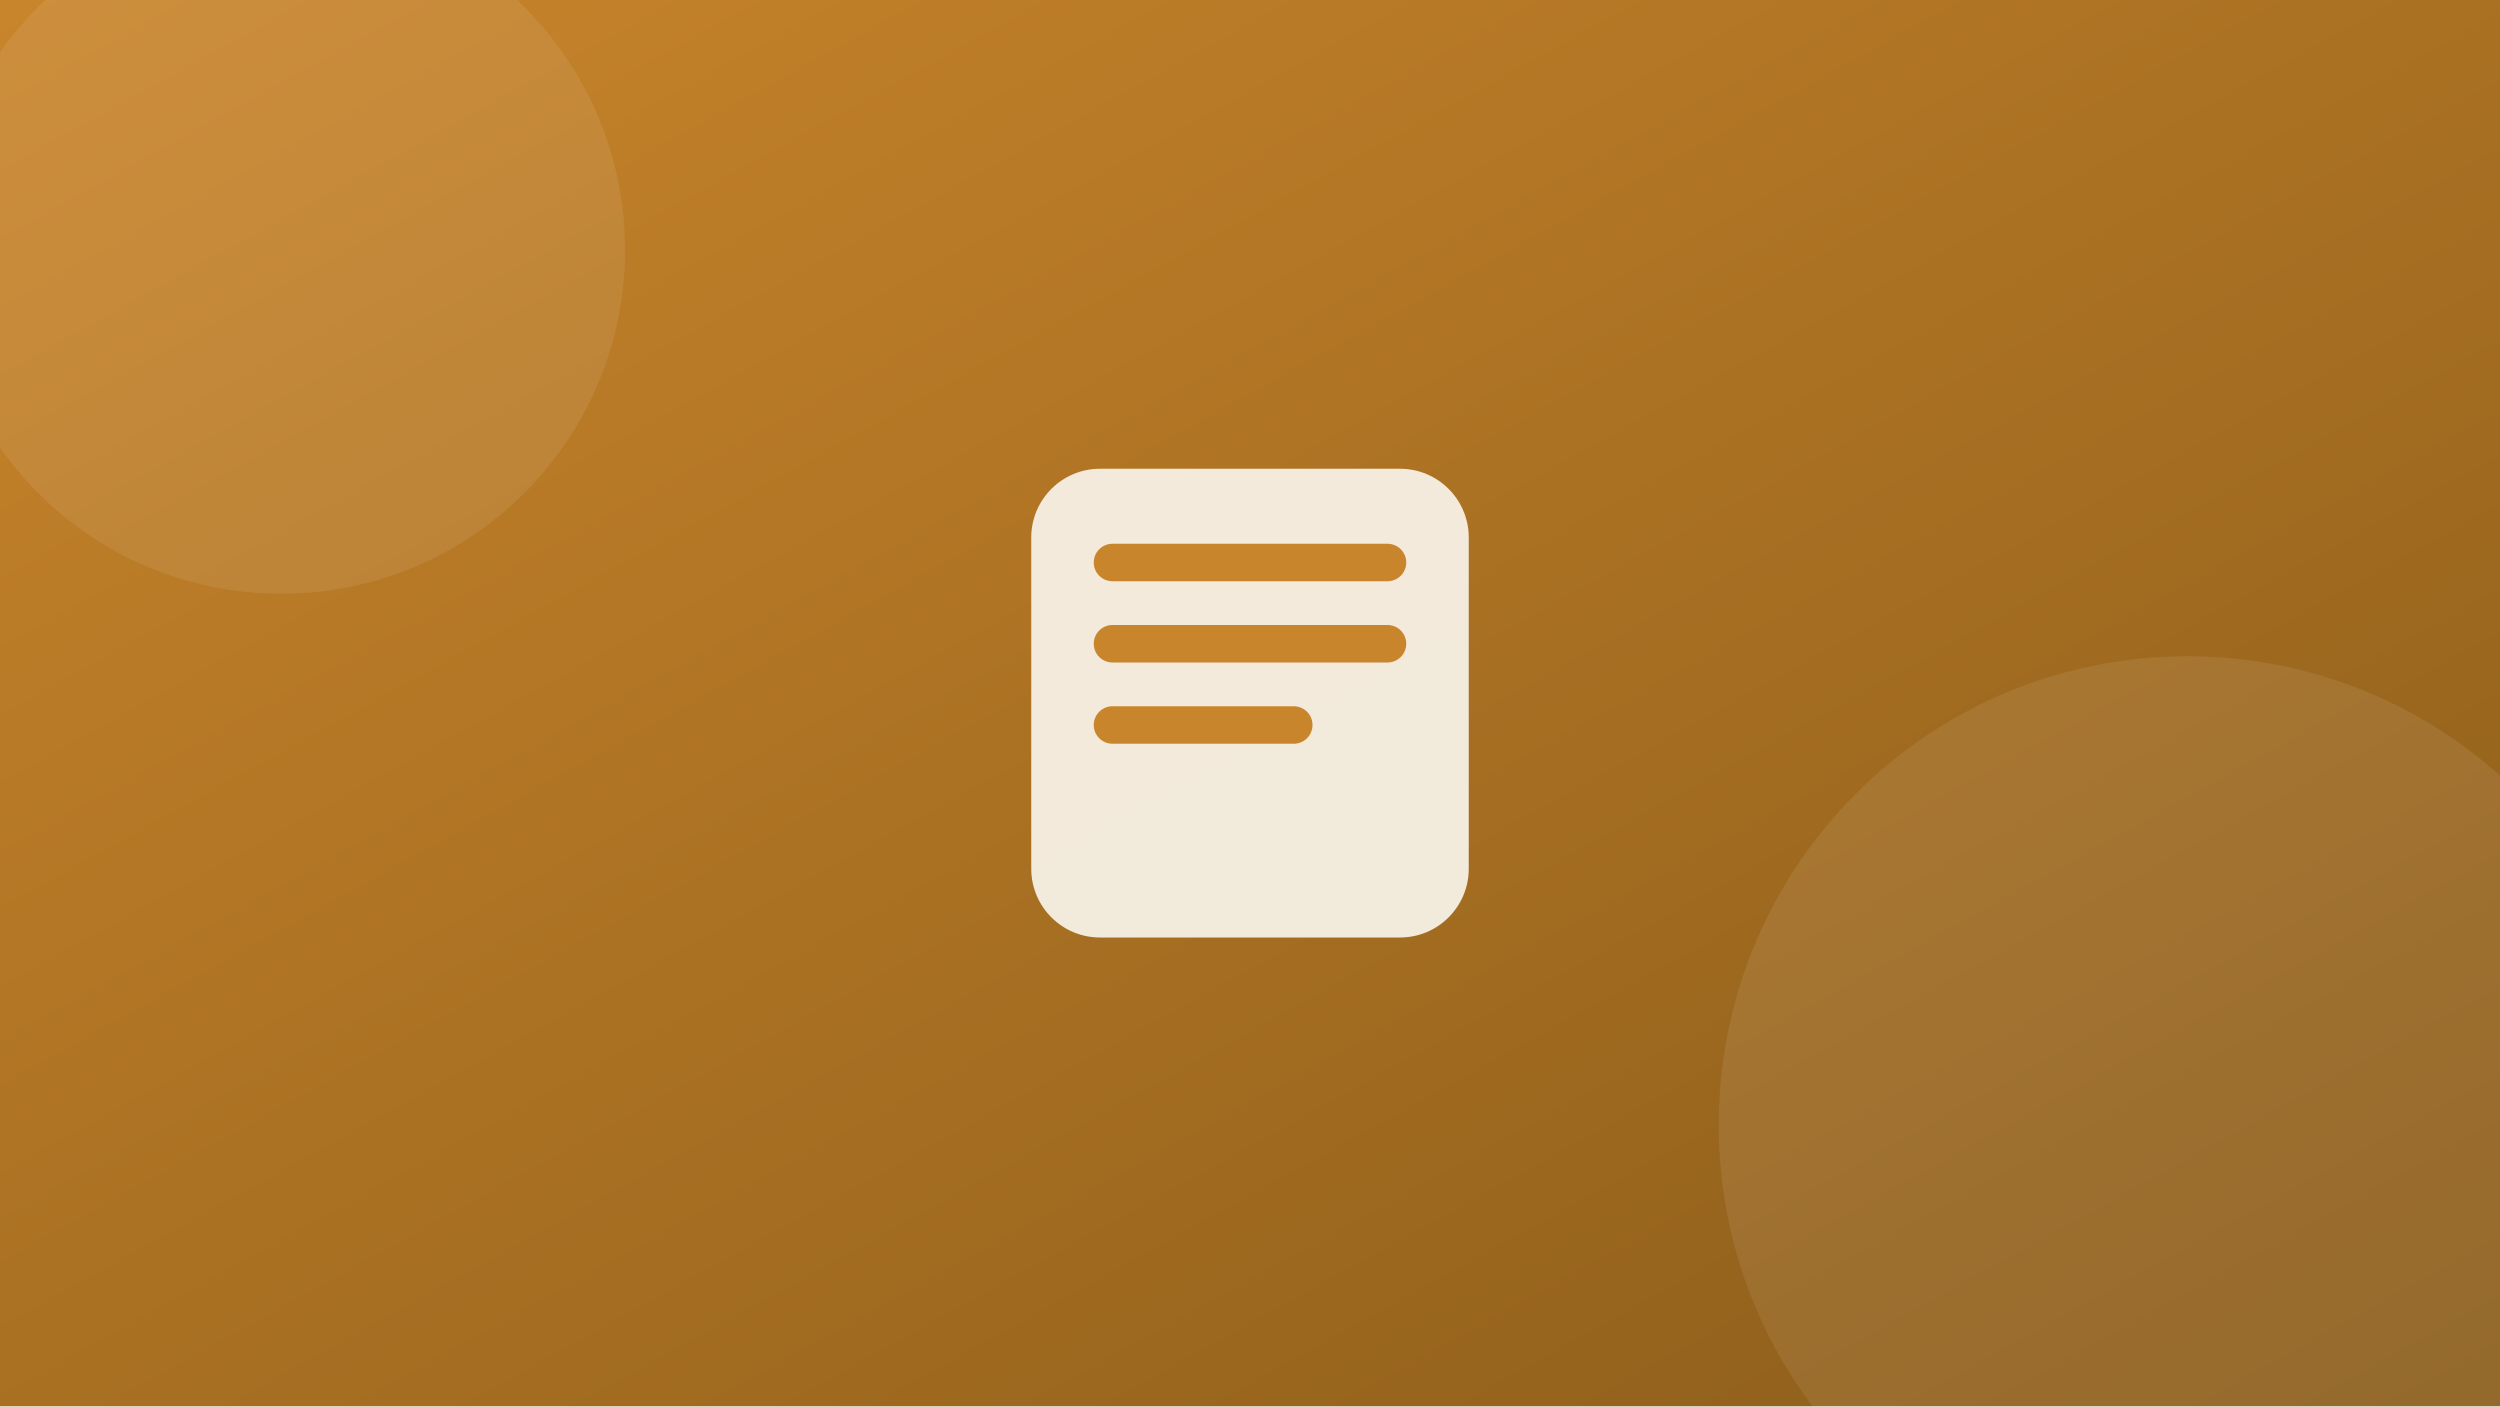
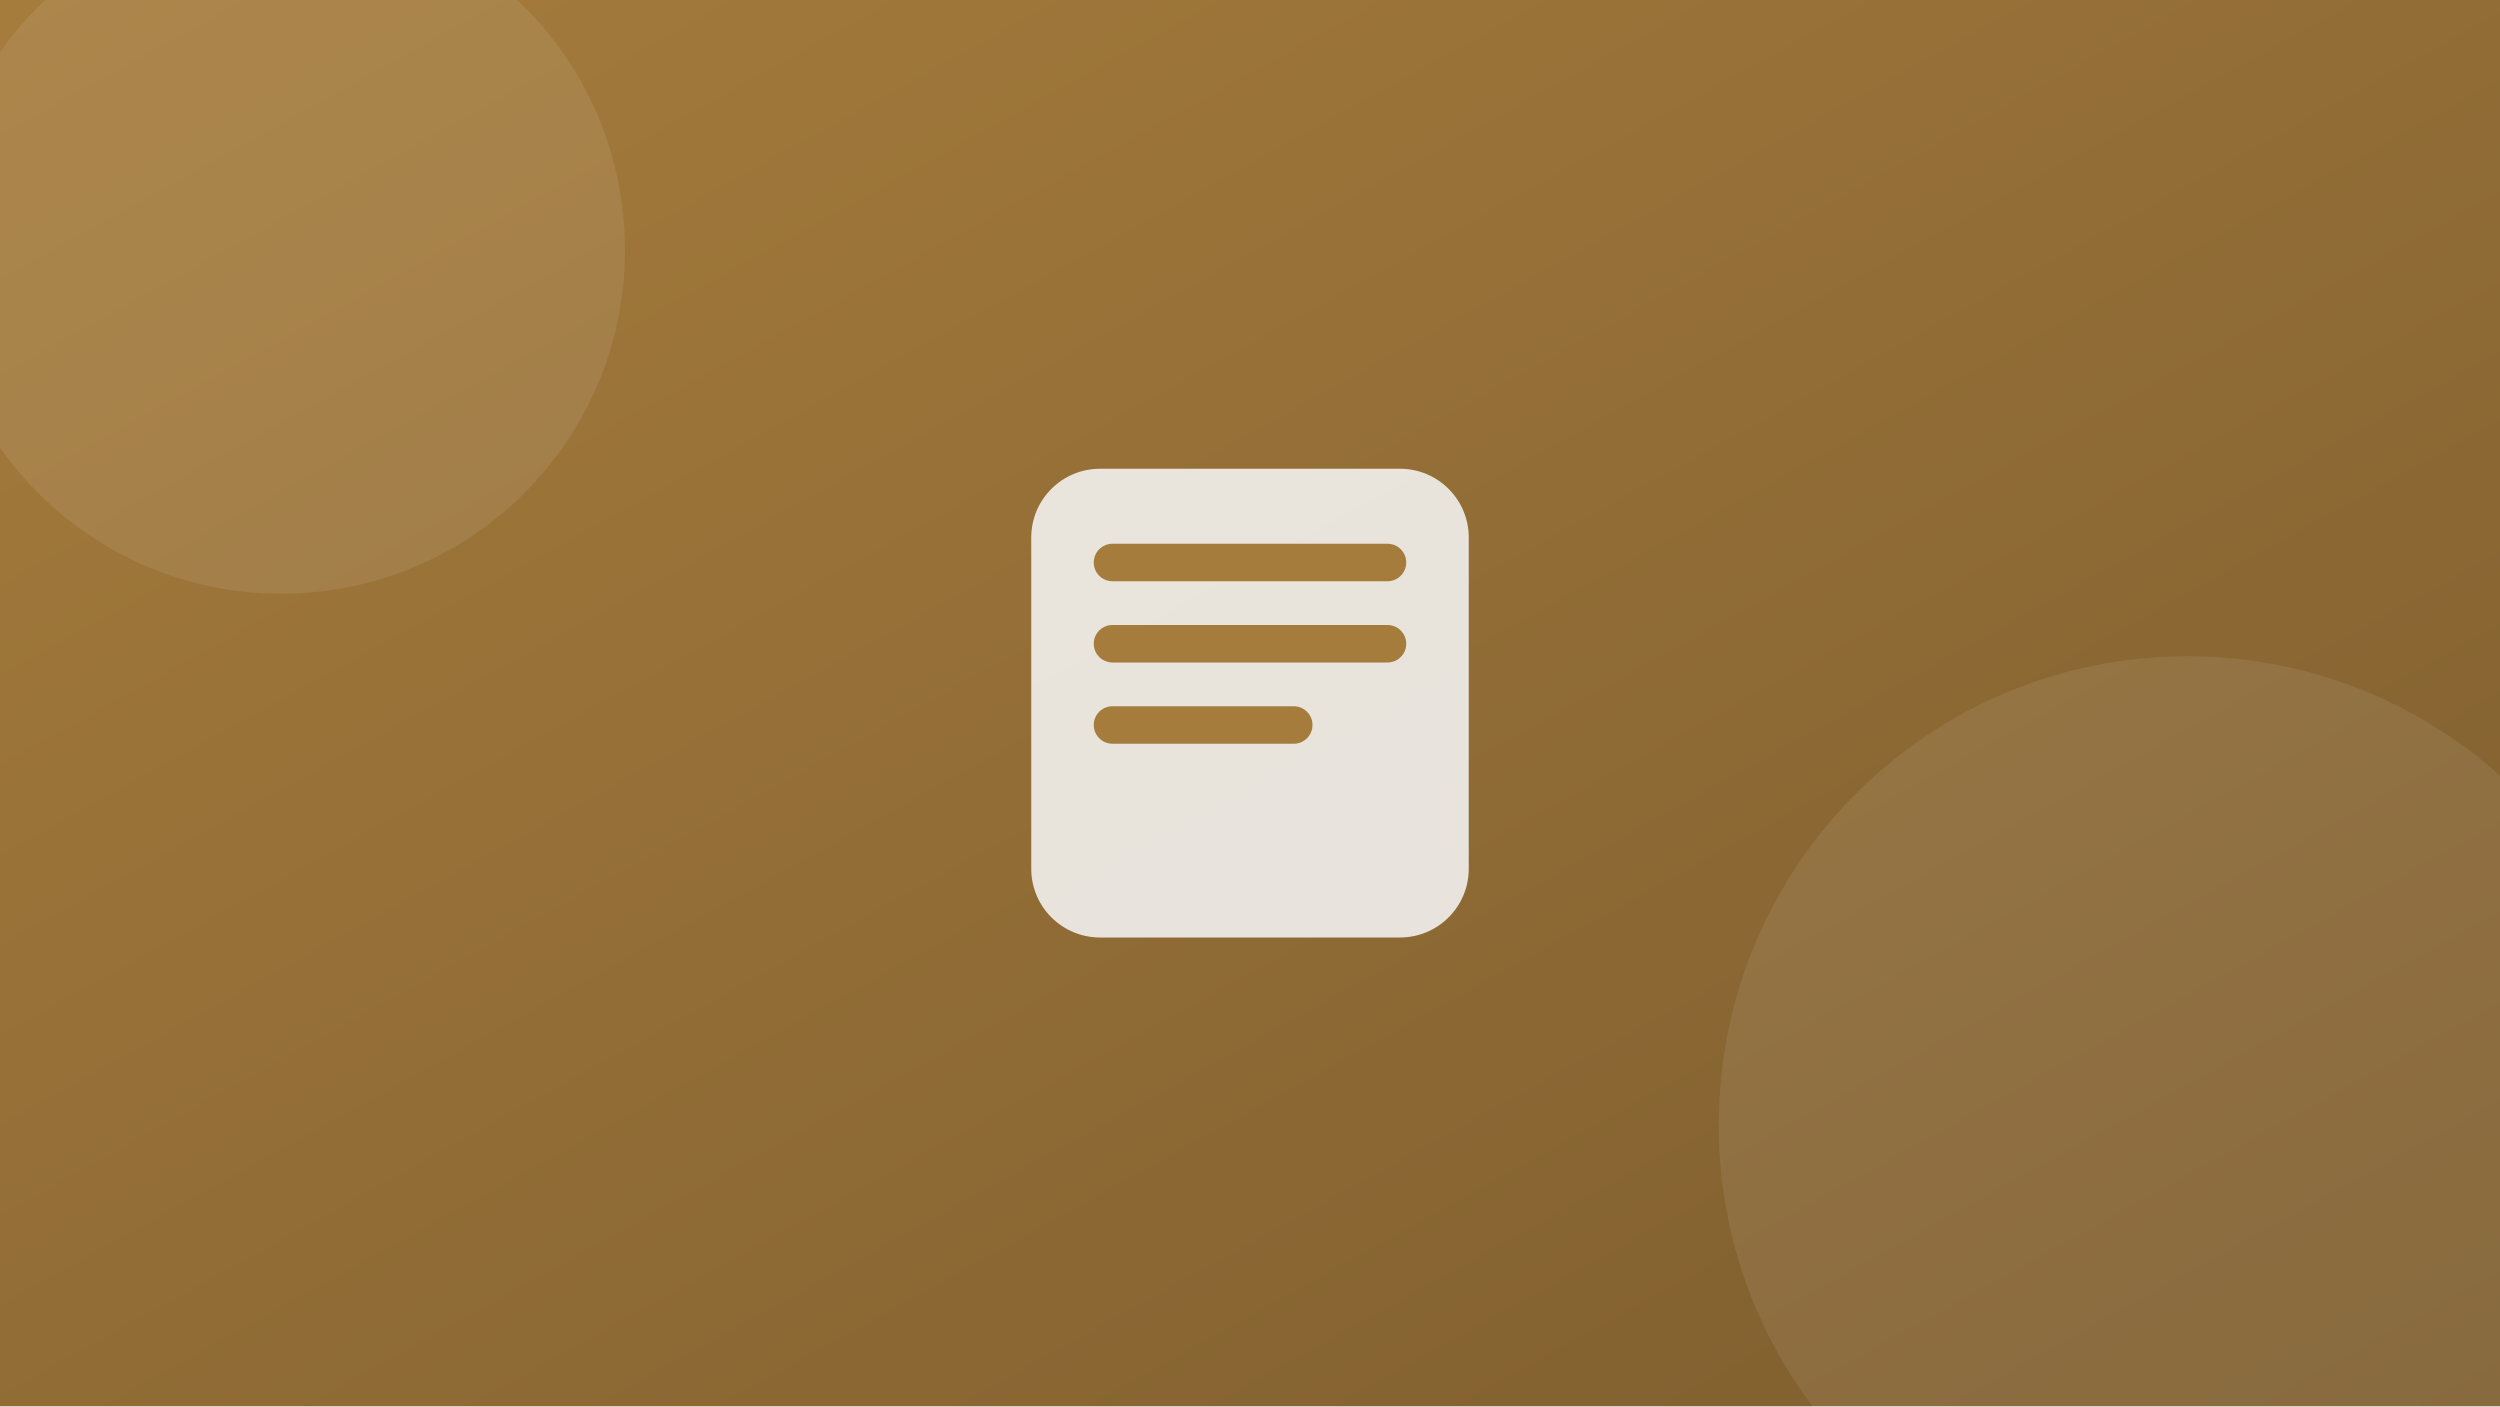
<svg xmlns="http://www.w3.org/2000/svg" viewBox="0 0 800 450" role="img" aria-label="인사이트 이미지 4">
  <defs>
    <linearGradient id="g4" x1="0" y1="0" x2="1" y2="1">
-       <stop offset="0%" stop-color="#c9852b" />
-       <stop offset="100%" stop-color="#8a5c1a" />
+       <stop offset="0%" stop-color="#A67C3D" />
+       <stop offset="100%" stop-color="#7D5D2E" />
    </linearGradient>
  </defs>
  <rect width="800" height="450" fill="url(#g4)" />
  <circle cx="700" cy="360" r="150" fill="#fff" opacity="0.08" />
  <circle cx="90" cy="80" r="110" fill="#fff" opacity="0.08" />
  <g transform="translate(330,150)">
-     <rect x="0" y="0" width="140" height="150" rx="22" fill="#FBF7F0" opacity="0.9" />
-     <rect x="20" y="24" width="100" height="12" rx="6" fill="#c9852b" />
-     <rect x="20" y="50" width="100" height="12" rx="6" fill="#c9852b" />
-     <rect x="20" y="76" width="70" height="12" rx="6" fill="#c9852b" />
+     <rect x="0" y="0" width="140" height="150" rx="22" fill="#F2F1EE" opacity="0.9" />
+     <rect x="20" y="24" width="100" height="12" rx="6" fill="#A67C3D" />
+     <rect x="20" y="50" width="100" height="12" rx="6" fill="#A67C3D" />
+     <rect x="20" y="76" width="70" height="12" rx="6" fill="#A67C3D" />
  </g>
</svg>
